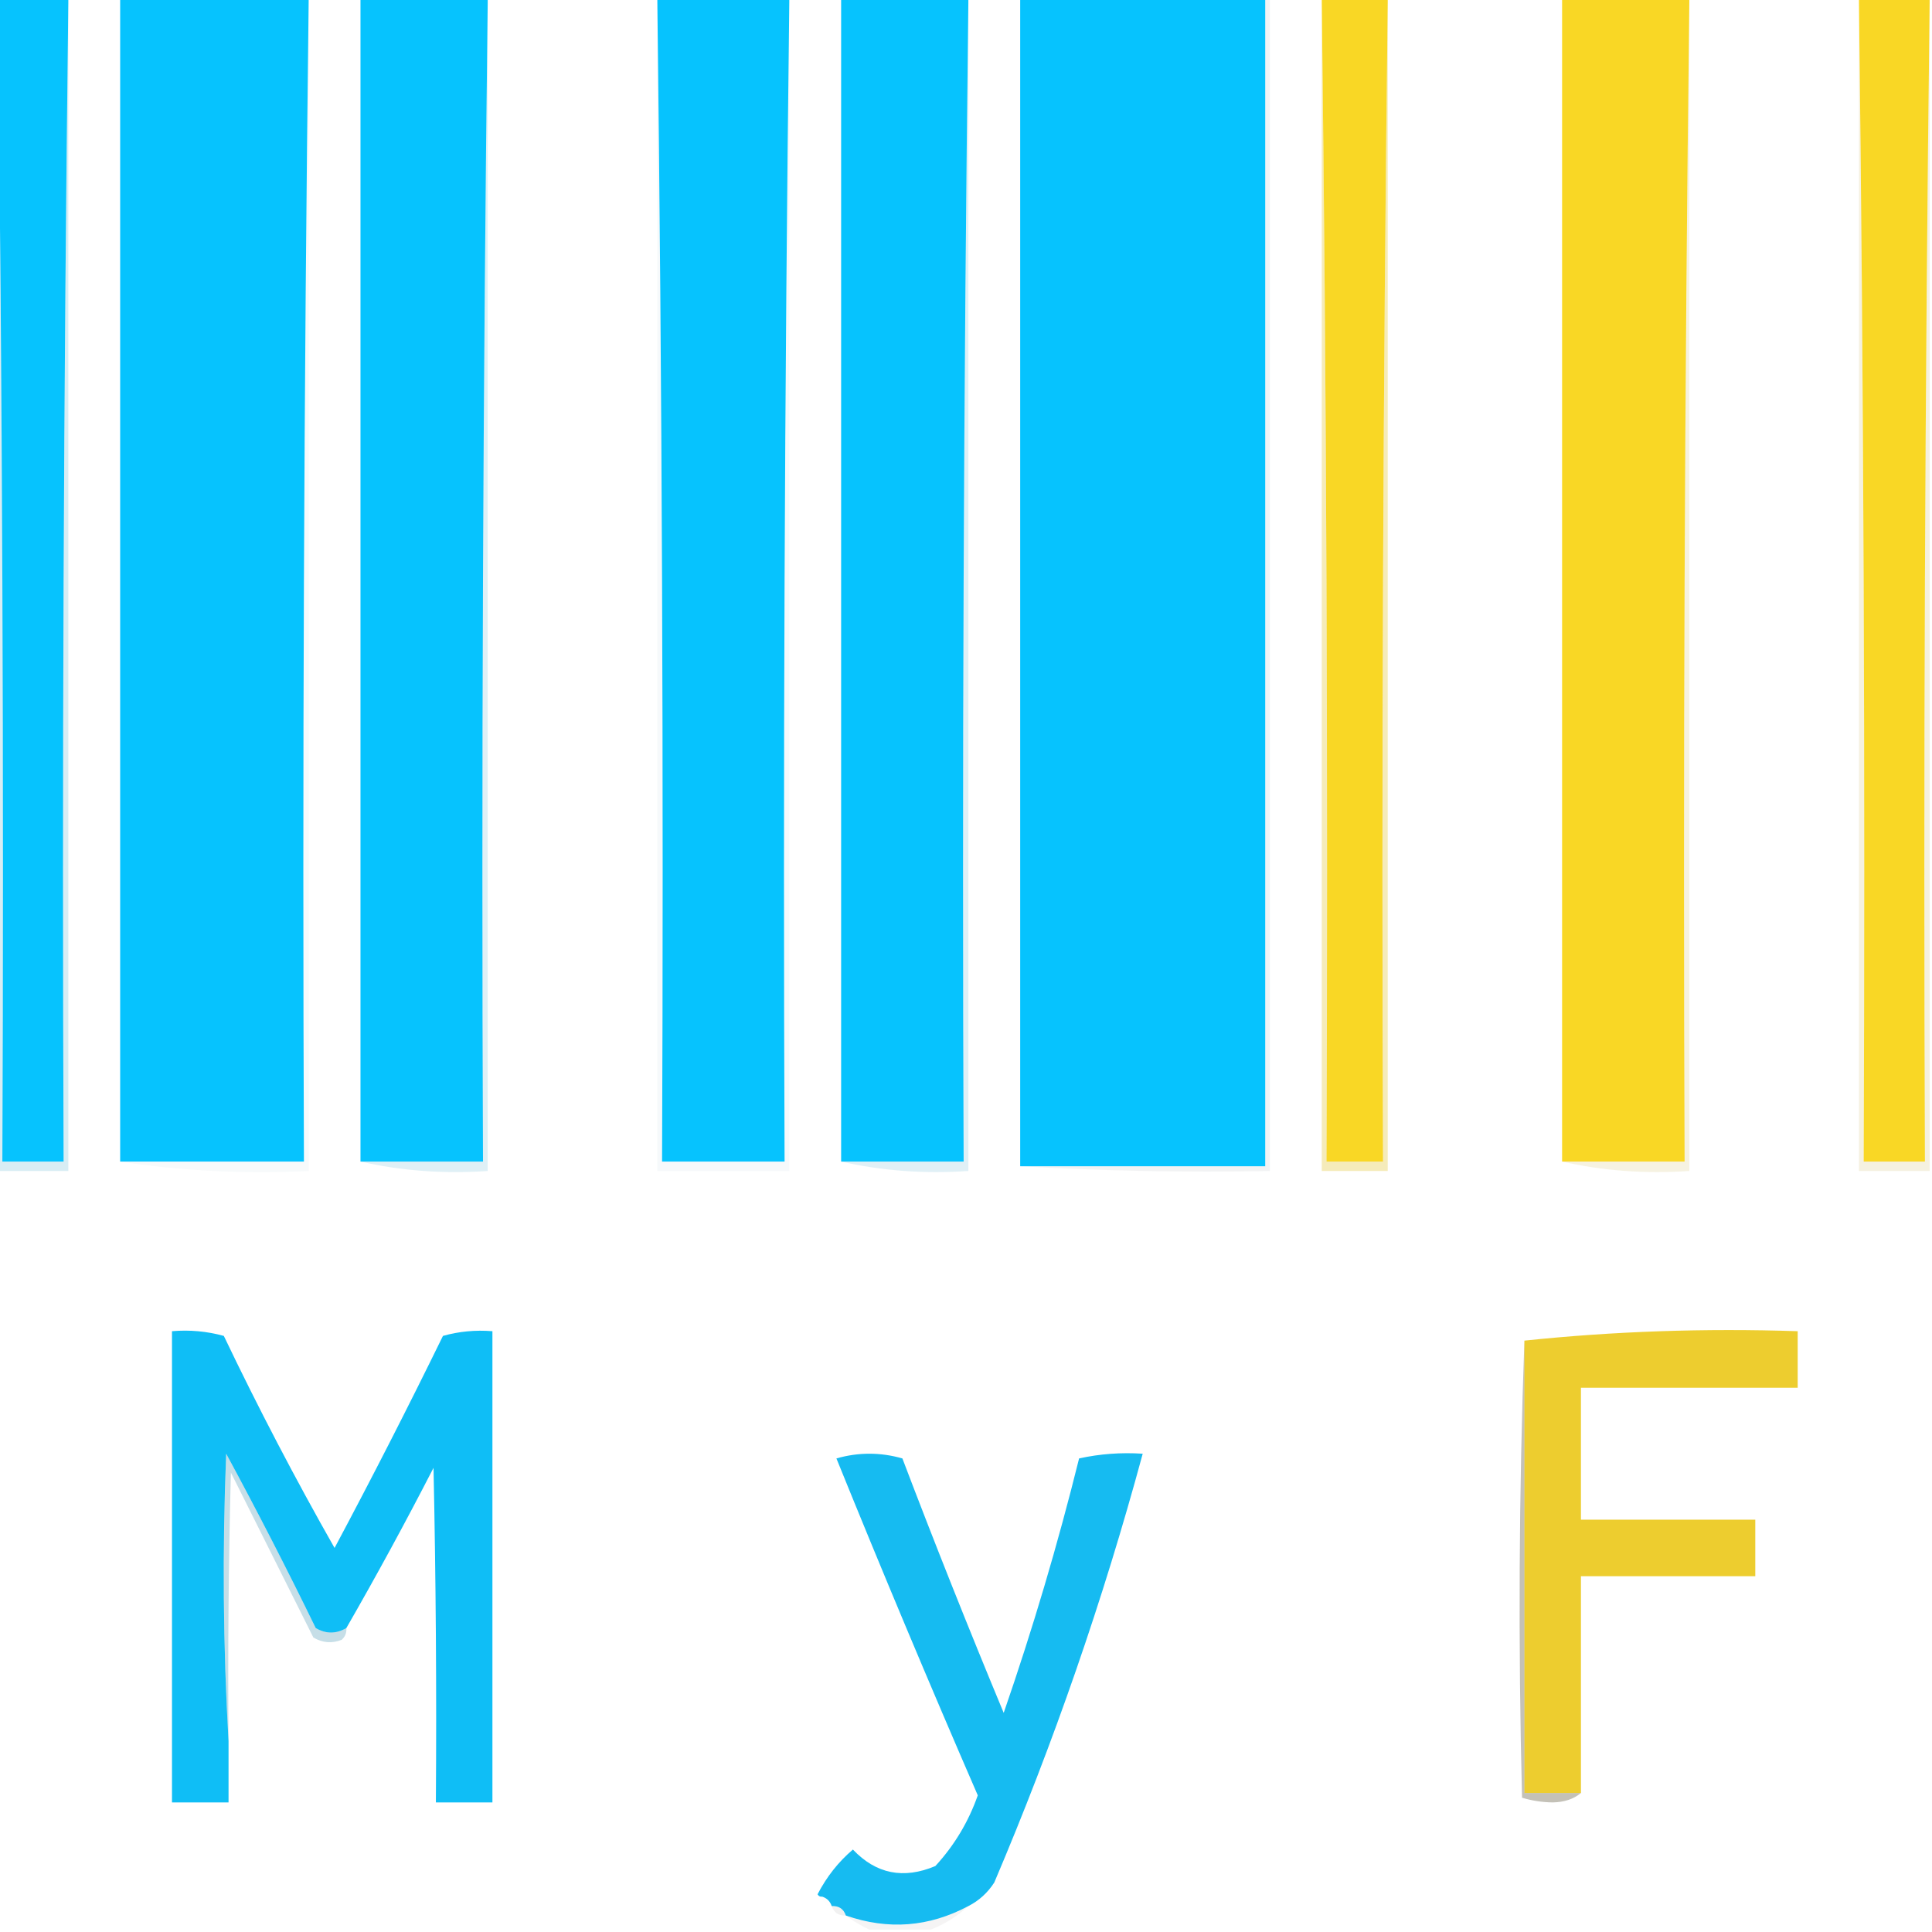
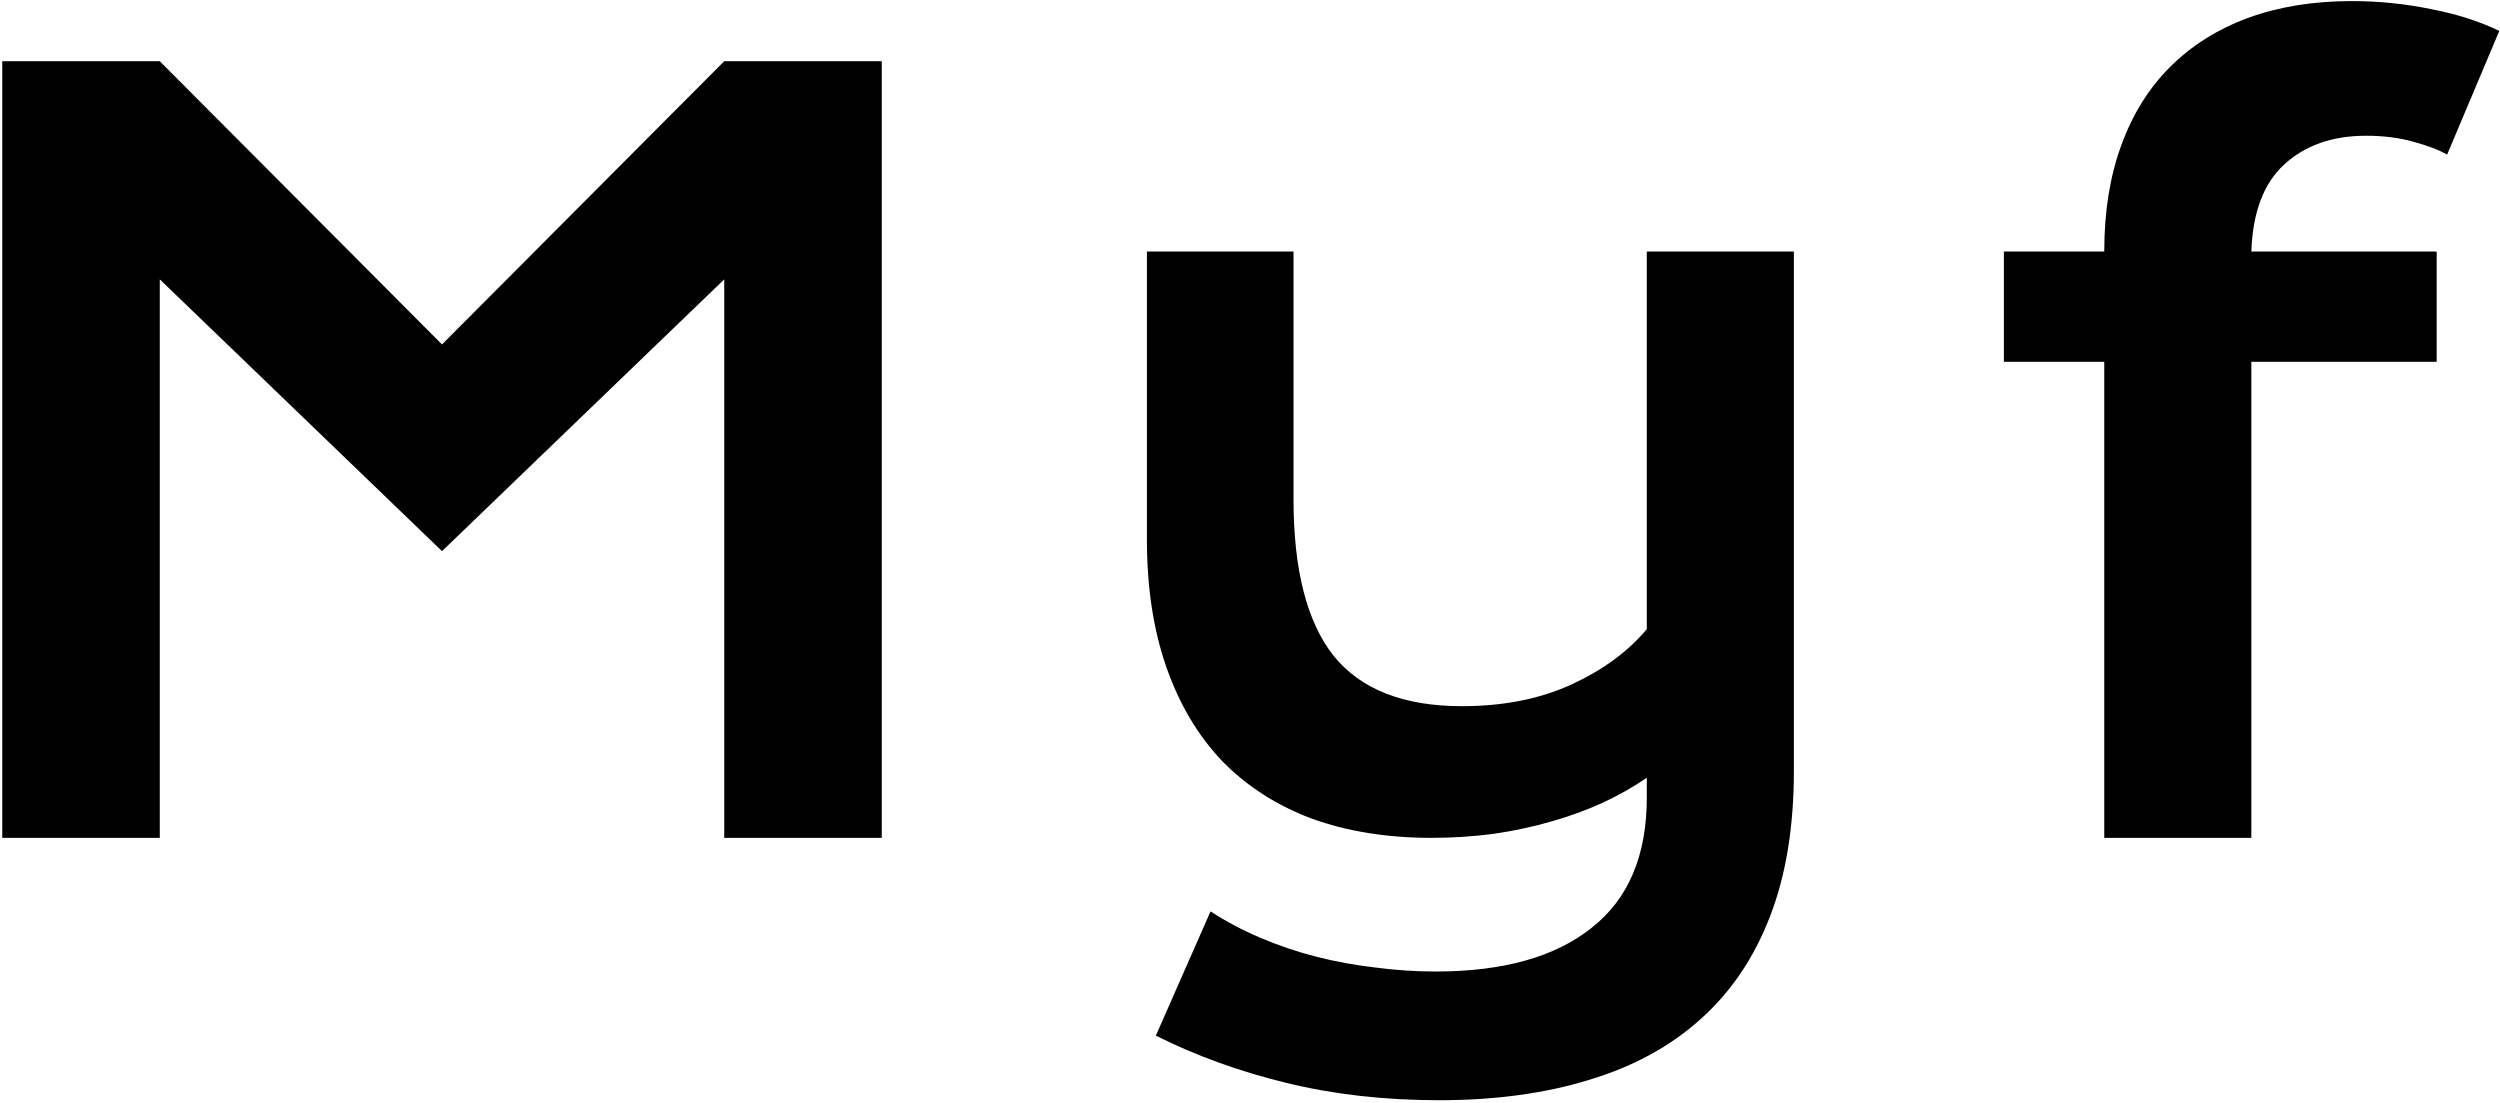
- <svg xmlns="http://www.w3.org/2000/svg" version="1.1" width="410px" height="410px" style="shape-rendering:geometricPrecision; text-rendering:geometricPrecision; image-rendering:optimizeQuality; fill-rule:evenodd; clip-rule:evenodd">
-   <g>
-     <path style="opacity:1" fill="#06c3fe" d="M -0.5,0.5 C -0.5,0.167 -0.5,-0.167 -0.5,-0.5C 4.5,-0.5 9.5,-0.5 14.5,-0.5C 14.5,-0.167 14.5,0.167 14.5,0.5C 13.501,82.332 13.167,164.332 13.5,246.5C 9.167,246.5 4.833,246.5 0.5,246.5C 0.833,164.332 0.499,82.332 -0.5,0.5 Z" />
-   </g>
-   <g>
-     <path style="opacity:1" fill="#06c3fe" d="M 25.5,-0.5 C 38.833,-0.5 52.167,-0.5 65.5,-0.5C 65.5,-0.167 65.5,0.167 65.5,0.5C 64.501,82.332 64.167,164.332 64.5,246.5C 51.5,246.5 38.5,246.5 25.5,246.5C 25.5,164.167 25.5,81.833 25.5,-0.5 Z" />
-   </g>
-   <g>
-     <path style="opacity:1" fill="#06c3fe" d="M 76.5,-0.5 C 85.5,-0.5 94.5,-0.5 103.5,-0.5C 103.5,-0.167 103.5,0.167 103.5,0.5C 102.501,82.332 102.167,164.332 102.5,246.5C 93.833,246.5 85.167,246.5 76.5,246.5C 76.5,164.167 76.5,81.833 76.5,-0.5 Z" />
-   </g>
-   <g>
-     <path style="opacity:1" fill="#06c3fe" d="M 139.5,0.5 C 139.5,0.167 139.5,-0.167 139.5,-0.5C 148.833,-0.5 158.167,-0.5 167.5,-0.5C 167.5,-0.167 167.5,0.167 167.5,0.5C 166.501,82.332 166.167,164.332 166.5,246.5C 157.833,246.5 149.167,246.5 140.5,246.5C 140.833,164.332 140.499,82.332 139.5,0.5 Z" />
-   </g>
-   <g>
-     <path style="opacity:1" fill="#06c3fe" d="M 178.5,-0.5 C 187.5,-0.5 196.5,-0.5 205.5,-0.5C 205.5,-0.167 205.5,0.167 205.5,0.5C 204.501,82.332 204.167,164.332 204.5,246.5C 195.833,246.5 187.167,246.5 178.5,246.5C 178.5,164.167 178.5,81.833 178.5,-0.5 Z" />
-   </g>
-   <g>
-     <path style="opacity:1" fill="#06c3fe" d="M 216.5,-0.5 C 233.833,-0.5 251.167,-0.5 268.5,-0.5C 268.5,82.167 268.5,164.833 268.5,247.5C 251.167,247.5 233.833,247.5 216.5,247.5C 216.5,164.833 216.5,82.167 216.5,-0.5 Z" />
-   </g>
-   <g>
-     <path style="opacity:1" fill="#f9d725" d="M 280.5,0.5 C 280.5,0.167 280.5,-0.167 280.5,-0.5C 285.167,-0.5 289.833,-0.5 294.5,-0.5C 294.5,-0.167 294.5,0.167 294.5,0.5C 293.501,82.332 293.167,164.332 293.5,246.5C 289.5,246.5 285.5,246.5 281.5,246.5C 281.833,164.332 281.499,82.332 280.5,0.5 Z" />
-   </g>
-   <g>
-     <path style="opacity:1" fill="#f9d725" d="M 331.5,-0.5 C 340.5,-0.5 349.5,-0.5 358.5,-0.5C 358.5,-0.167 358.5,0.167 358.5,0.5C 357.501,82.332 357.167,164.332 357.5,246.5C 348.833,246.5 340.167,246.5 331.5,246.5C 331.5,164.167 331.5,81.833 331.5,-0.5 Z" />
-   </g>
-   <g>
-     <path style="opacity:1" fill="#f9d725" d="M 394.5,0.5 C 394.5,0.167 394.5,-0.167 394.5,-0.5C 399.5,-0.5 404.5,-0.5 409.5,-0.5C 409.5,-0.167 409.5,0.167 409.5,0.5C 408.501,82.332 408.167,164.332 408.5,246.5C 404.167,246.5 399.833,246.5 395.5,246.5C 395.833,164.332 395.499,82.332 394.5,0.5 Z" />
-   </g>
-   <g>
-     <path style="opacity:0.314" fill="#debf23" d="M 280.5,0.5 C 281.499,82.332 281.833,164.332 281.5,246.5C 285.5,246.5 289.5,246.5 293.5,246.5C 293.167,164.332 293.501,82.332 294.5,0.5C 294.5,83.167 294.5,165.833 294.5,248.5C 289.833,248.5 285.167,248.5 280.5,248.5C 280.5,165.833 280.5,83.167 280.5,0.5 Z" />
-   </g>
-   <g>
-     <path style="opacity:0.137" fill="#1590ba" d="M 103.5,0.5 C 103.5,83.167 103.5,165.833 103.5,248.5C 94.105,249.138 85.105,248.471 76.5,246.5C 85.167,246.5 93.833,246.5 102.5,246.5C 102.167,164.332 102.501,82.332 103.5,0.5 Z" />
-   </g>
-   <g>
-     <path style="opacity:0.039" fill="#136581" d="M 65.5,0.5 C 65.5,83.167 65.5,165.833 65.5,248.5C 51.791,249.148 38.458,248.481 25.5,246.5C 38.5,246.5 51.5,246.5 64.5,246.5C 64.167,164.332 64.501,82.332 65.5,0.5 Z" />
-   </g>
-   <g>
-     <path style="opacity:0.133" fill="#1590ba" d="M 205.5,0.5 C 205.5,83.167 205.5,165.833 205.5,248.5C 196.105,249.138 187.105,248.471 178.5,246.5C 187.167,246.5 195.833,246.5 204.5,246.5C 204.167,164.332 204.501,82.332 205.5,0.5 Z" />
-   </g>
-   <g>
-     <path style="opacity:0.141" fill="#b69e20" d="M 394.5,0.5 C 395.499,82.332 395.833,164.332 395.5,246.5C 399.833,246.5 404.167,246.5 408.5,246.5C 408.167,164.332 408.501,82.332 409.5,0.5C 409.5,83.167 409.5,165.833 409.5,248.5C 404.5,248.5 399.5,248.5 394.5,248.5C 394.5,165.833 394.5,83.167 394.5,0.5 Z" />
-   </g>
-   <g>
-     <path style="opacity:0.161" fill="#0e8eb8" d="M -0.5,0.5 C 0.499,82.332 0.833,164.332 0.5,246.5C 4.833,246.5 9.167,246.5 13.5,246.5C 13.167,164.332 13.501,82.332 14.5,0.5C 14.5,83.167 14.5,165.833 14.5,248.5C 9.5,248.5 4.5,248.5 -0.5,248.5C -0.5,165.833 -0.5,83.167 -0.5,0.5 Z" />
-   </g>
-   <g>
-     <path style="opacity:0.133" fill="#b89f20" d="M 358.5,0.5 C 358.5,83.167 358.5,165.833 358.5,248.5C 349.105,249.138 340.105,248.471 331.5,246.5C 340.167,246.5 348.833,246.5 357.5,246.5C 357.167,164.332 357.501,82.332 358.5,0.5 Z" />
-   </g>
-   <g>
-     <path style="opacity:0.041" fill="#117090" d="M 139.5,0.5 C 140.499,82.332 140.833,164.332 140.5,246.5C 149.167,246.5 157.833,246.5 166.5,246.5C 166.167,164.332 166.501,82.332 167.5,0.5C 167.5,83.167 167.5,165.833 167.5,248.5C 158.167,248.5 148.833,248.5 139.5,248.5C 139.5,165.833 139.5,83.167 139.5,0.5 Z" />
-   </g>
-   <g>
-     <path style="opacity:0.055" fill="#162a34" d="M 268.5,-0.5 C 268.833,-0.5 269.167,-0.5 269.5,-0.5C 269.5,82.5 269.5,165.5 269.5,248.5C 251.659,248.83 233.992,248.497 216.5,247.5C 233.833,247.5 251.167,247.5 268.5,247.5C 268.5,164.833 268.5,82.167 268.5,-0.5 Z" />
-   </g>
-   <g>
-     <path style="opacity:0.985" fill="#0cbdf6" d="M 73.5,345.5 C 71.33,346.768 69.163,346.768 67,345.5C 60.922,333.01 54.589,320.677 48,308.5C 47.171,329.004 47.337,349.337 48.5,369.5C 48.5,373.833 48.5,378.167 48.5,382.5C 44.5,382.5 40.5,382.5 36.5,382.5C 36.5,349.167 36.5,315.833 36.5,282.5C 40.226,282.177 43.893,282.511 47.5,283.5C 54.823,298.815 62.657,313.815 71,328.5C 78.922,313.656 86.589,298.656 94,283.5C 97.394,282.544 100.894,282.211 104.5,282.5C 104.5,315.833 104.5,349.167 104.5,382.5C 100.5,382.5 96.5,382.5 92.5,382.5C 92.667,358.831 92.5,335.164 92,311.5C 86.059,323.055 79.892,334.388 73.5,345.5 Z" />
-   </g>
-   <g>
-     <path style="opacity:0.95" fill="#eccb25" d="M 335.5,380.5 C 331.5,380.5 327.5,380.5 323.5,380.5C 323.5,348.5 323.5,316.5 323.5,284.5C 342.471,282.512 361.804,281.846 381.5,282.5C 381.5,286.5 381.5,290.5 381.5,294.5C 366.167,294.5 350.833,294.5 335.5,294.5C 335.5,303.833 335.5,313.167 335.5,322.5C 347.833,322.5 360.167,322.5 372.5,322.5C 372.5,326.5 372.5,330.5 372.5,334.5C 360.167,334.5 347.833,334.5 335.5,334.5C 335.5,349.833 335.5,365.167 335.5,380.5 Z" />
-   </g>
-   <g>
-     <path style="opacity:0.972" fill="#0fb9f1" d="M 205.5,404.5 C 197.145,408.956 188.478,409.623 179.5,406.5C 179.027,405.094 178.027,404.427 176.5,404.5C 176.167,403.5 175.5,402.833 174.5,402.5C 174.062,402.565 173.728,402.399 173.5,402C 175.425,398.282 177.925,395.116 181,392.5C 185.913,397.684 191.746,398.851 198.5,396C 202.519,391.631 205.519,386.631 207.5,381C 197.212,357.306 187.212,333.472 177.5,309.5C 182.167,308.167 186.833,308.167 191.5,309.5C 198.39,327.612 205.556,345.612 213,363.5C 219.147,345.726 224.481,327.726 229,309.5C 233.401,308.533 237.901,308.2 242.5,308.5C 234.095,339.547 223.595,369.881 211,399.5C 209.588,401.686 207.755,403.352 205.5,404.5 Z" />
-   </g>
-   <g>
-     <path style="opacity:0.259" fill="#217ea2" d="M 73.5,345.5 C 73.586,346.496 73.252,347.329 72.5,348C 70.421,348.808 68.421,348.641 66.5,347.5C 60.667,335.833 54.833,324.167 49,312.5C 48.5,331.497 48.333,350.497 48.5,369.5C 47.337,349.337 47.171,329.004 48,308.5C 54.589,320.677 60.922,333.01 67,345.5C 69.163,346.768 71.33,346.768 73.5,345.5 Z" />
-   </g>
-   <g>
-     <path style="opacity:0.31" fill="#3f3616" d="M 323.5,284.5 C 323.5,316.5 323.5,348.5 323.5,380.5C 327.5,380.5 331.5,380.5 335.5,380.5C 333.952,381.794 331.952,382.461 329.5,382.5C 327.241,382.468 325.075,382.134 323,381.5C 322.169,348.997 322.336,316.664 323.5,284.5 Z" />
-   </g>
-   <g>
-     <path style="opacity:0.004" fill="#1f0a06" d="M 174.5,402.5 C 175.5,402.833 176.167,403.5 176.5,404.5C 175.167,404.5 174.5,403.833 174.5,402.5 Z" />
-   </g>
-   <g>
-     <path style="opacity:0.059" fill="#110e12" d="M 176.5,404.5 C 178.027,404.427 179.027,405.094 179.5,406.5C 177.973,406.573 176.973,405.906 176.5,404.5 Z" />
-   </g>
-   <g>
-     <path style="opacity:0.044" fill="#0f0708" d="M 205.5,404.5 C 203.137,406.68 200.47,408.347 197.5,409.5C 193.167,409.5 188.833,409.5 184.5,409.5C 182.739,408.687 181.072,407.687 179.5,406.5C 188.478,409.623 197.145,408.956 205.5,404.5 Z" />
-   </g>
+ <svg xmlns="http://www.w3.org/2000/svg" width="737" height="325" viewBox="0 0 737 325" fill="none">
+   <path d="M0.666 18.045H47.102L130.305 101.541L213.508 18.045H259.943V247H213.508V82.352L130.305 162.479L47.102 82.352V247H0.666V18.045ZM356.863 268.68C361.355 271.609 366.238 274.197 371.512 276.443C376.785 278.689 382.254 280.545 387.918 282.01C393.68 283.475 399.539 284.549 405.496 285.232C411.453 286.014 417.361 286.404 423.221 286.404C443.143 286.404 458.475 282.107 469.217 273.514C480.057 265.018 485.477 252.225 485.477 235.135V229.275C481.668 231.912 477.371 234.354 472.586 236.6C467.898 238.748 462.82 240.604 457.352 242.166C451.98 243.729 446.268 244.949 440.213 245.828C434.256 246.609 428.201 247 422.049 247C408.865 247 397.049 245.096 386.6 241.287C376.248 237.381 367.459 231.717 360.232 224.295C353.104 216.775 347.635 207.547 343.826 196.609C340.018 185.672 338.113 173.172 338.113 159.109V74.148H381.326V147.098C381.326 167.996 385.281 183.426 393.191 193.387C401.199 203.25 413.797 208.182 430.984 208.182C443.094 208.182 453.787 206.082 463.064 201.883C472.439 197.586 479.91 192.117 485.477 185.477V74.148H528.836V227.225C528.836 243.729 526.492 258.035 521.805 270.145C517.117 282.352 510.281 292.459 501.297 300.467C492.41 308.475 481.473 314.432 468.484 318.338C455.496 322.342 440.75 324.344 424.246 324.344C408.133 324.344 393.094 322.635 379.129 319.217C365.164 315.799 352.371 311.16 340.75 305.301L356.863 268.68ZM620.336 106.668H590.746V74.148H620.336C620.336 62.43 621.996 52.029 625.316 42.947C628.637 33.768 633.422 26.053 639.672 19.803C646.02 13.455 653.686 8.621 662.67 5.301C671.752 1.98 681.957 0.32 693.285 0.32C701.195 0.32 708.959 1.102 716.576 2.664C724.193 4.129 730.932 6.277 736.791 9.109L721.41 45.584C719.066 44.217 715.746 42.947 711.449 41.775C707.25 40.603 702.611 40.018 697.533 40.018C687.572 40.018 679.516 42.85 673.363 48.514C667.309 54.08 664.086 62.625 663.695 74.148H718.334V106.668H663.695V247H620.336V106.668Z" fill="black" />
</svg>
